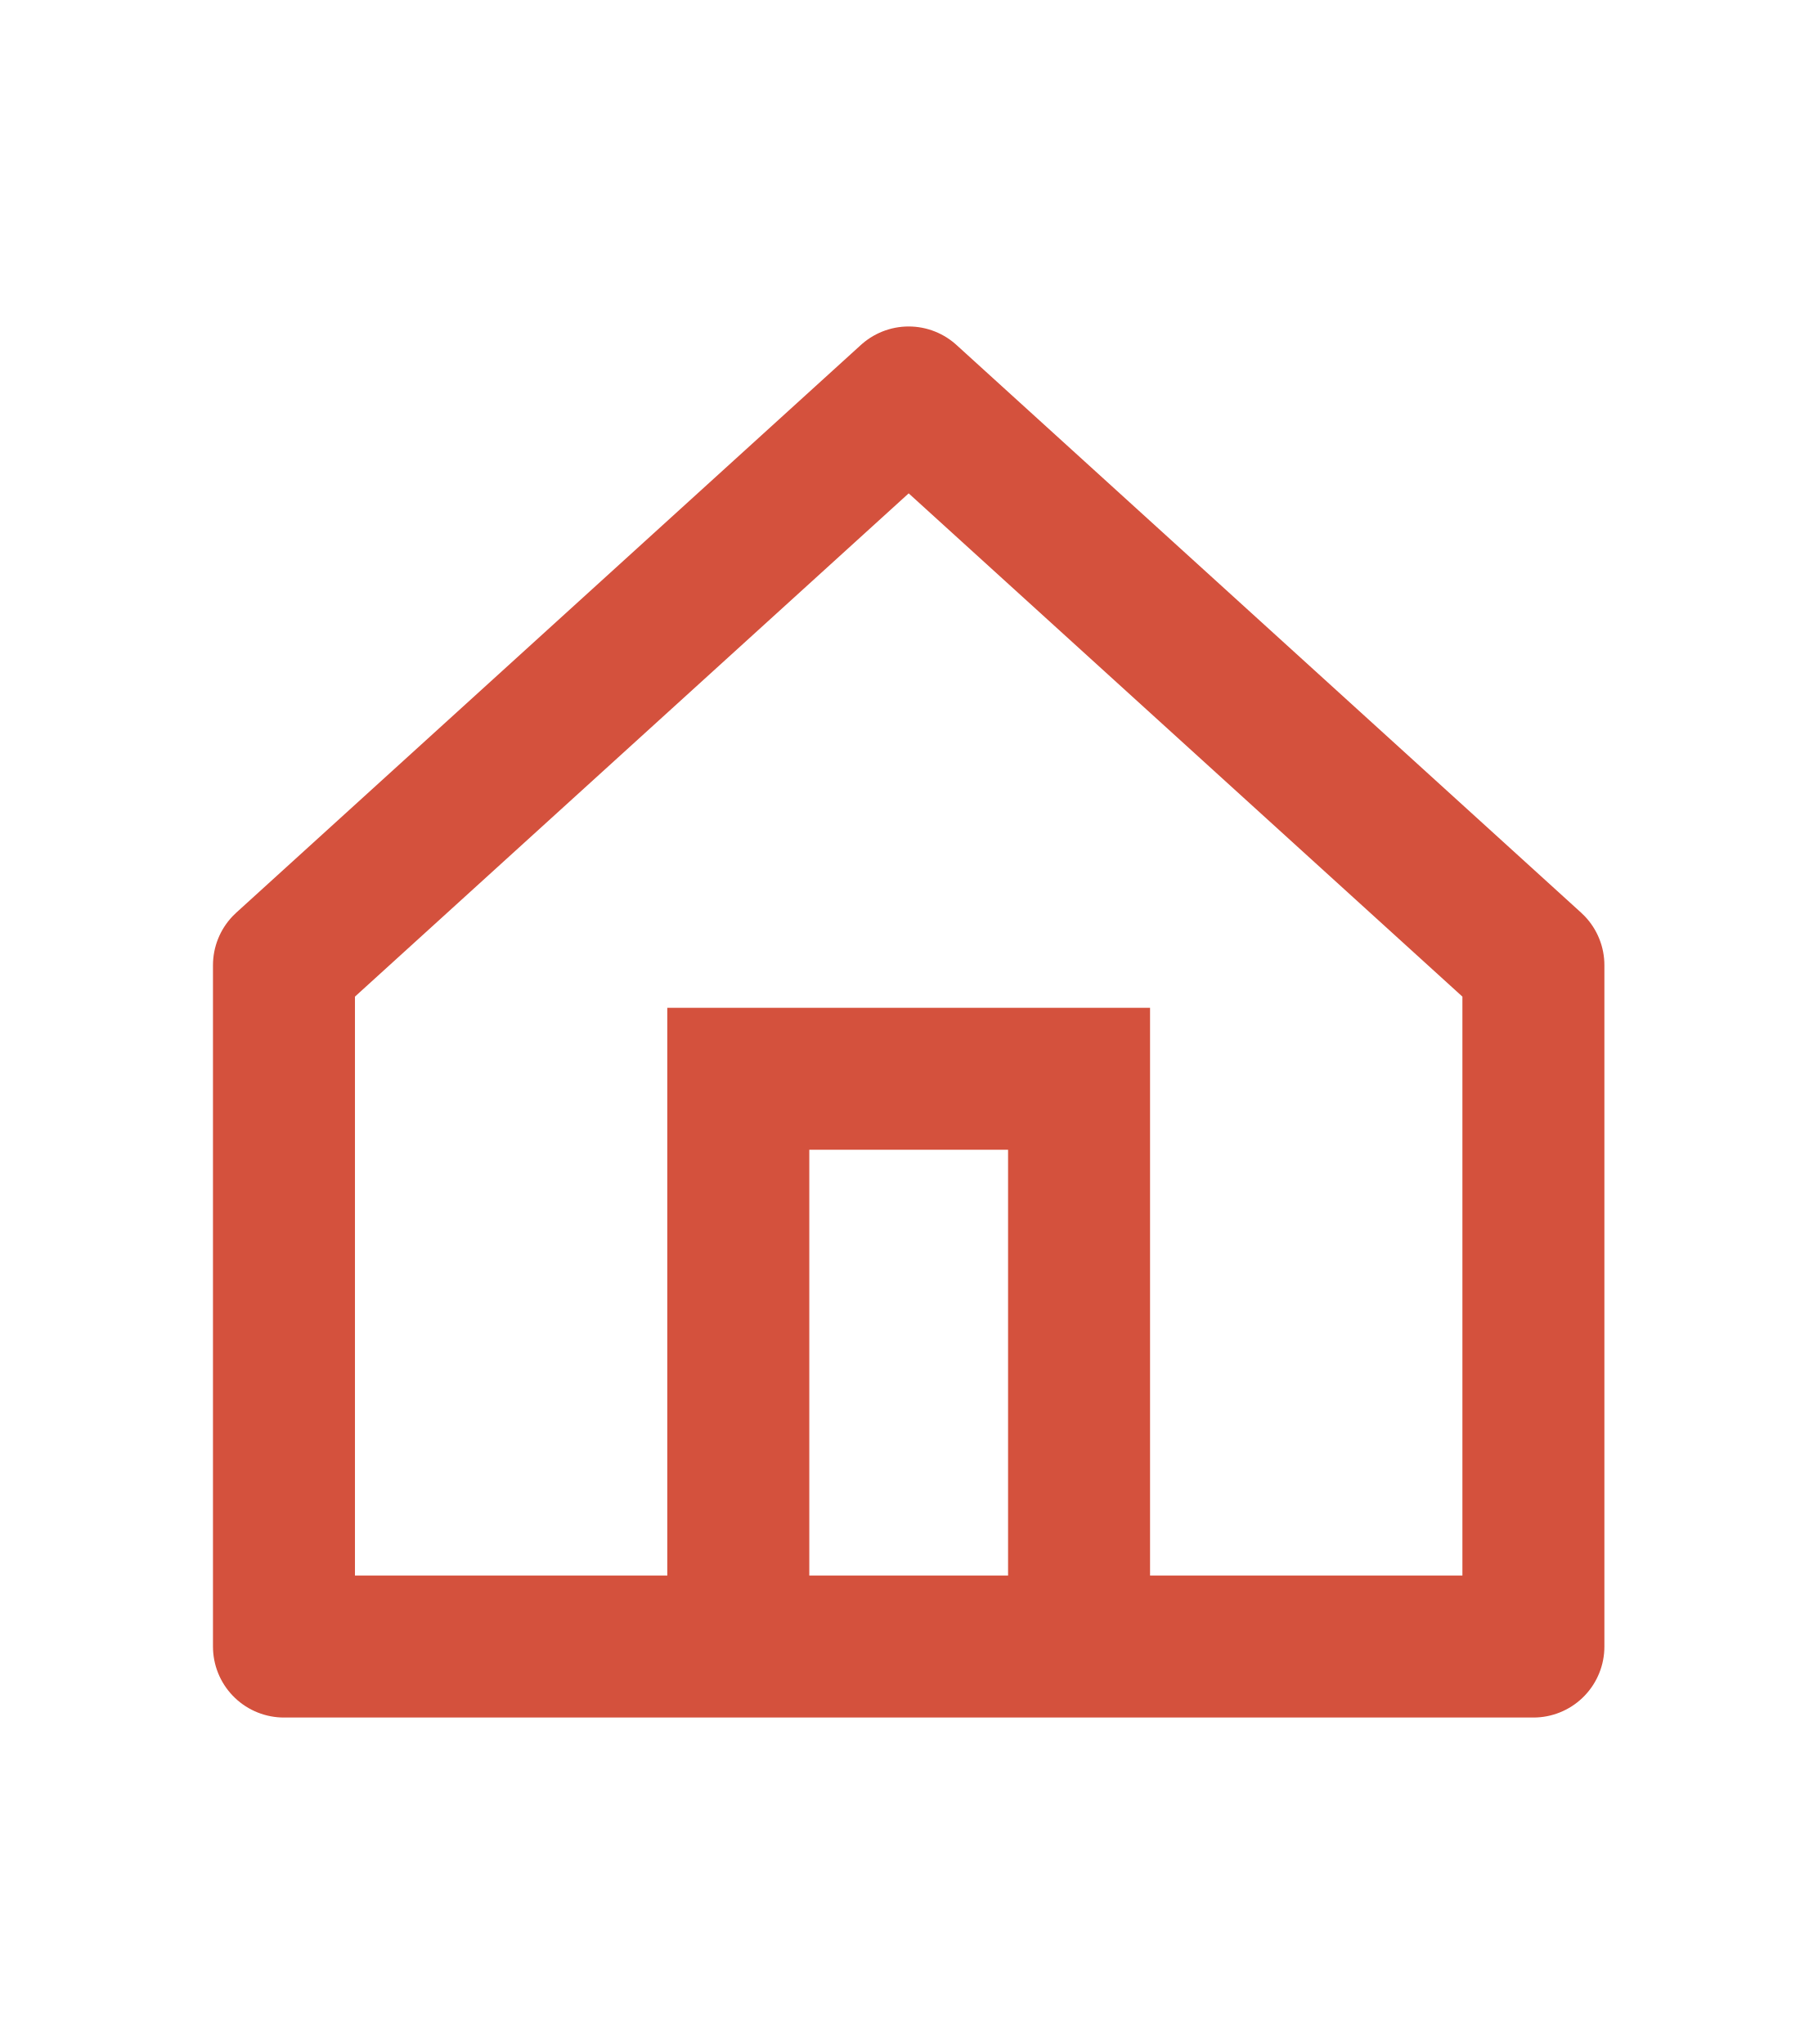
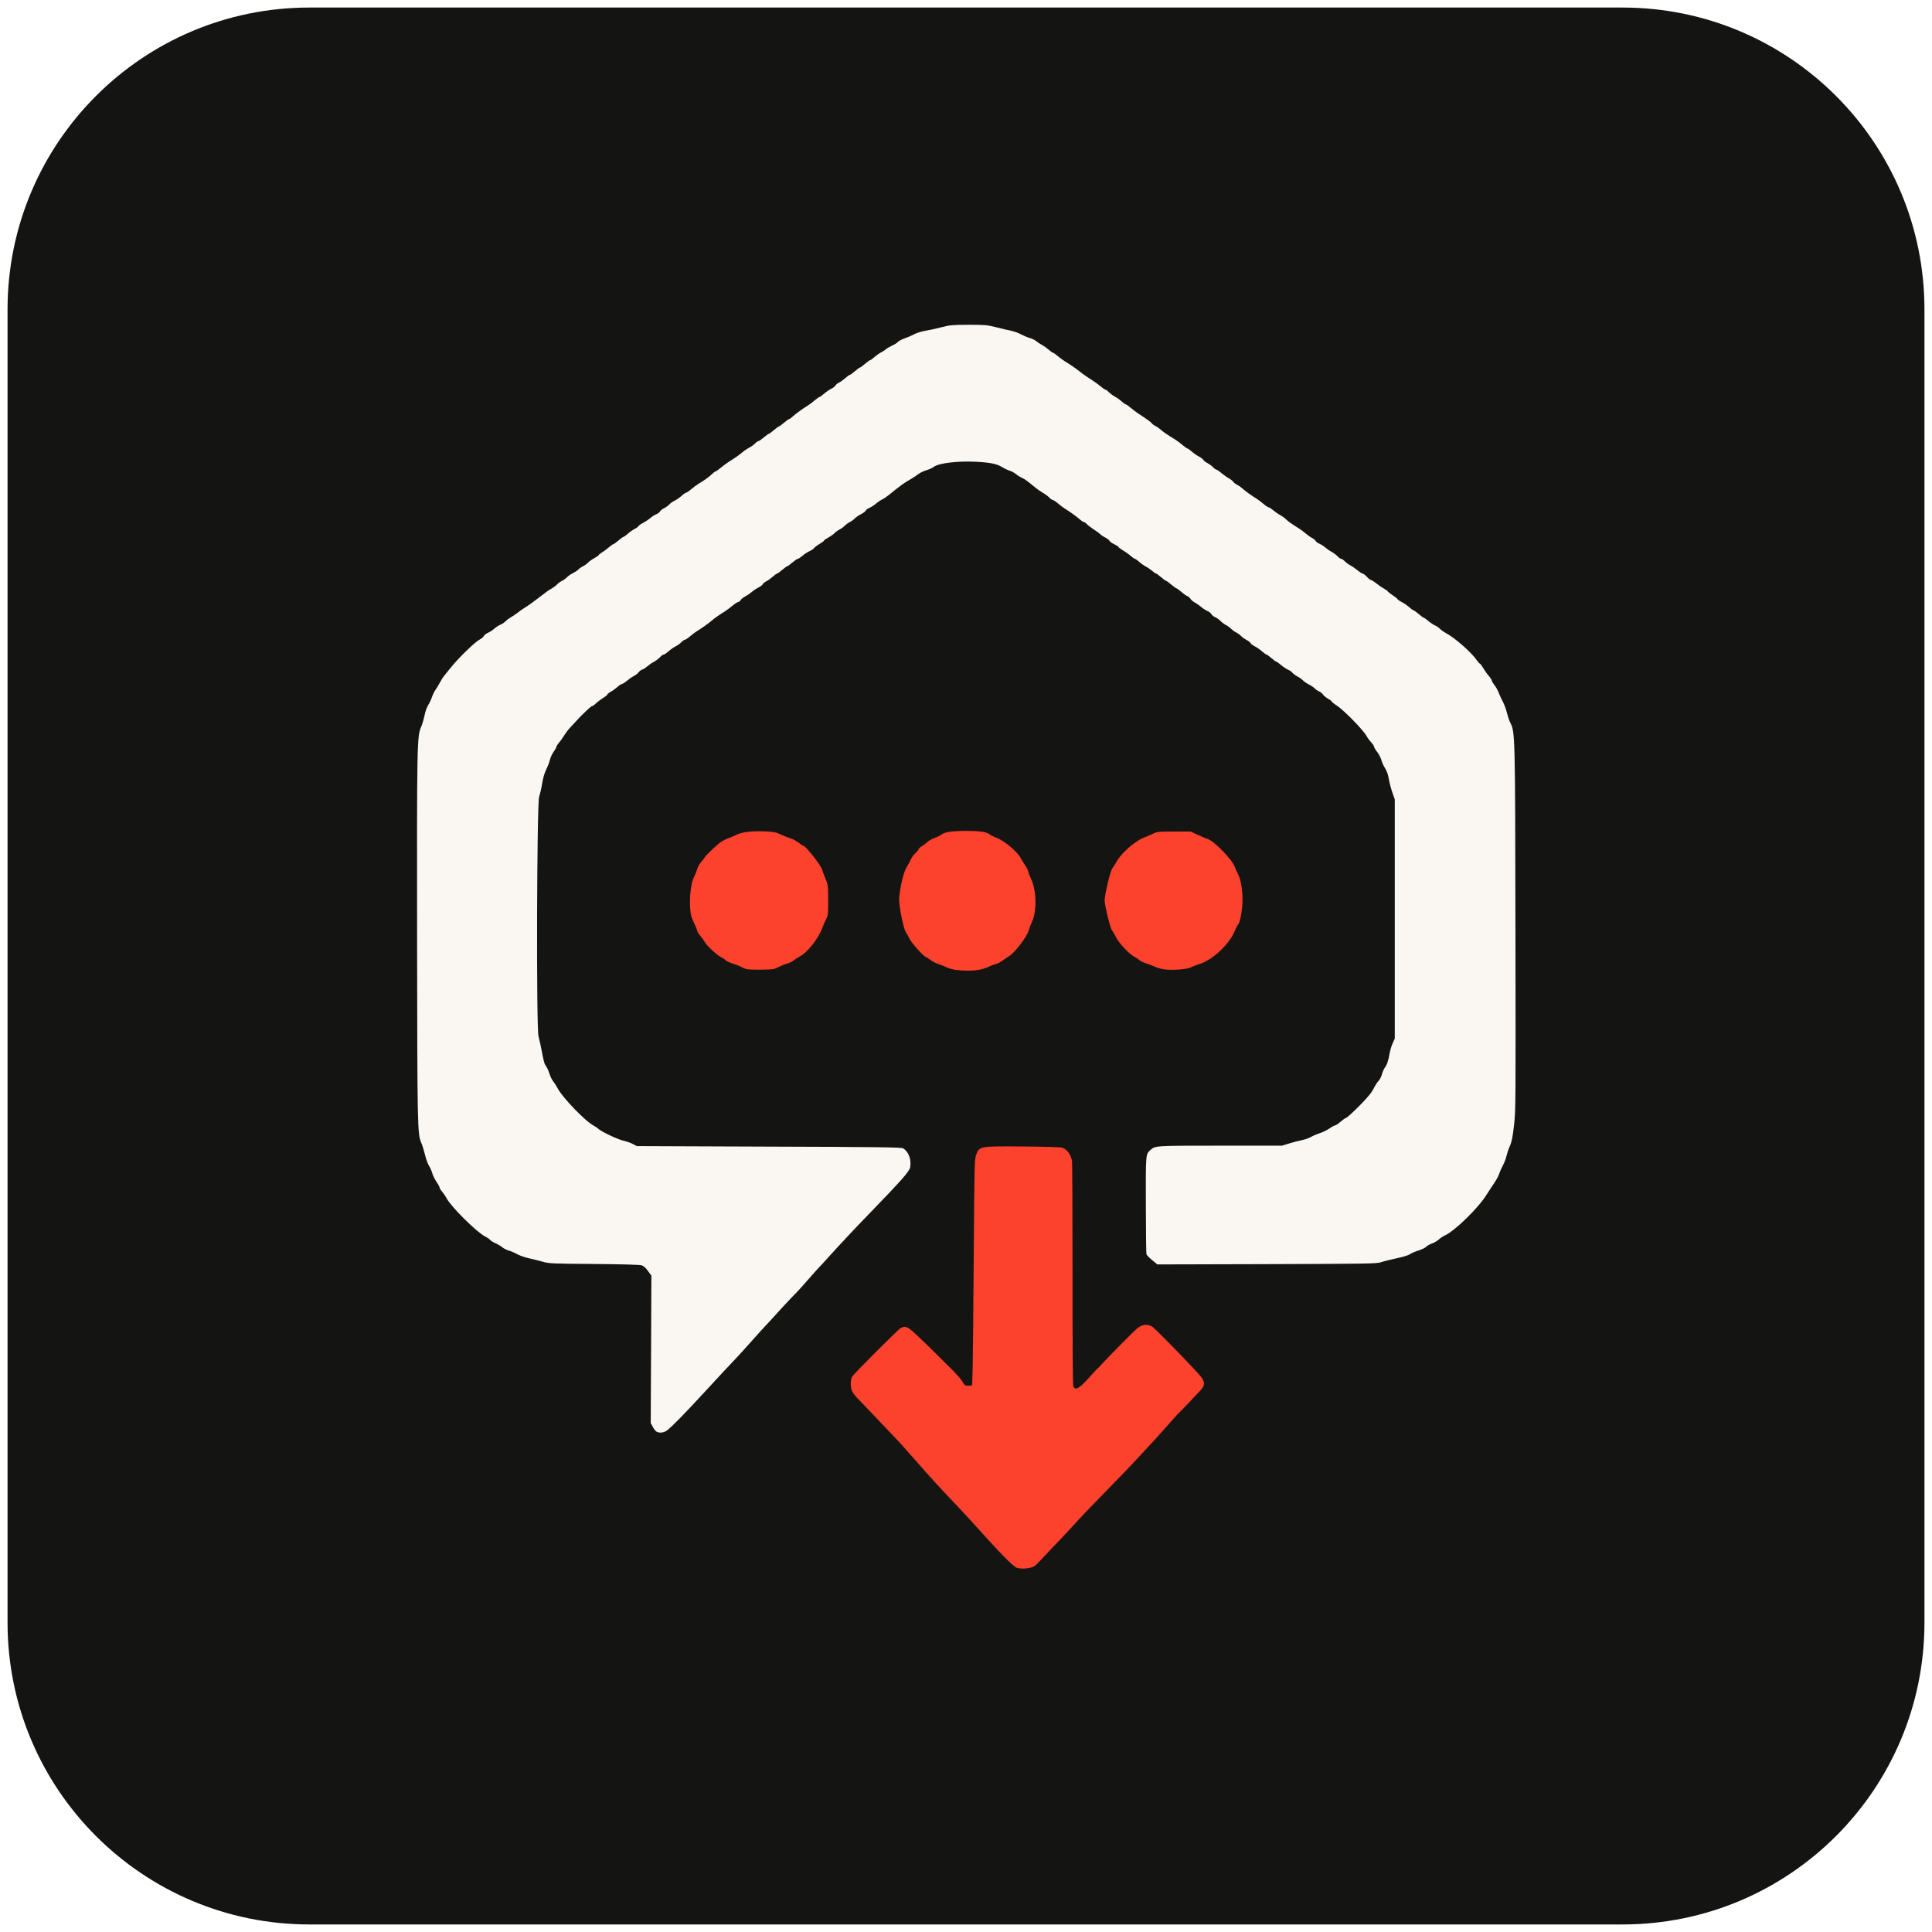
- <svg xmlns="http://www.w3.org/2000/svg" viewBox="0 0 32 36">
-   <path d="M5 17 16 7l11 10v12H5Z" fill="none" stroke="#D4513D" stroke-width="2.5" stroke-linejoin="round" />
-   <path d="M13 29V19h6v10" fill="none" stroke="#D4513D" stroke-width="2.5" />
+ <svg xmlns="http://www.w3.org/2000/svg" width="256" height="256" viewBox="0 0 256 256">
+   <rect x="1" y="1" width="254" height="254" rx="40" fill="#141413" />
+   <g transform="translate(48.5 37) scale(.975)">
+     <path d="M39.47 156.61C39.35 156.54 39.12 156.25 38.97 155.96L38.69 155.44L38.74 145.43L38.78 135.42L38.32 134.78C38.03 134.37 37.72 134.09 37.46 134.01C37.22 133.93 34.73 133.86 31.00 133.83C25.24 133.79 24.89 133.77 24.00 133.52C23.48 133.37 22.64 133.16 22.12 133.05C21.61 132.94 20.90 132.69 20.55 132.50C20.20 132.30 19.68 132.08 19.40 132.01C19.12 131.93 18.72 131.73 18.52 131.56C18.32 131.39 17.91 131.15 17.61 131.02C17.31 130.89 16.98 130.69 16.88 130.57C16.78 130.45 16.48 130.24 16.20 130.10C15.04 129.52 11.51 126.01 10.94 124.88C10.81 124.63 10.55 124.25 10.36 124.03C10.16 123.80 10.00 123.54 10.00 123.45C10.00 123.35 9.81 123.00 9.57 122.66C9.34 122.31 9.08 121.79 9.00 121.49C8.92 121.18 8.72 120.73 8.55 120.47C8.39 120.21 8.14 119.54 8.01 118.97C7.87 118.40 7.65 117.68 7.51 117.36C6.99 116.19 6.97 115.37 6.94 89.56C6.91 63.13 6.93 62.07 7.49 60.84C7.63 60.52 7.84 59.82 7.95 59.28C8.06 58.74 8.28 58.12 8.45 57.87C8.61 57.63 8.84 57.15 8.95 56.81C9.07 56.47 9.28 56.02 9.44 55.81C9.59 55.61 9.84 55.18 10.00 54.88C10.16 54.57 10.43 54.13 10.61 53.91C10.79 53.69 11.19 53.19 11.50 52.80C12.56 51.48 14.81 49.29 15.47 48.95C15.69 48.84 15.93 48.63 16.01 48.49C16.08 48.35 16.34 48.15 16.57 48.05C16.80 47.96 17.18 47.71 17.42 47.50C17.65 47.29 18.04 47.04 18.27 46.95C18.50 46.85 18.80 46.65 18.94 46.50C19.08 46.35 19.38 46.12 19.62 45.98C19.87 45.85 20.29 45.56 20.58 45.34C20.86 45.12 21.25 44.84 21.45 44.72C21.93 44.43 22.57 43.98 23.19 43.50C24.52 42.47 24.84 42.24 25.25 42.02C25.49 41.88 25.80 41.65 25.94 41.50C26.07 41.35 26.38 41.12 26.62 41.00C26.87 40.88 27.18 40.65 27.31 40.50C27.45 40.35 27.82 40.09 28.13 39.93C28.45 39.77 28.78 39.55 28.87 39.44C28.97 39.32 29.25 39.13 29.49 39.00C29.74 38.88 30.05 38.66 30.18 38.51C30.31 38.36 30.69 38.09 31.02 37.91C31.35 37.73 31.62 37.54 31.62 37.49C31.62 37.44 31.84 37.27 32.09 37.11C32.35 36.96 32.77 36.64 33.03 36.41C33.29 36.19 33.55 36.00 33.62 36.00C33.68 36.00 33.99 35.78 34.31 35.50C34.63 35.23 34.94 35.00 35.01 35.00C35.07 35.00 35.34 34.81 35.59 34.58C35.85 34.35 36.26 34.06 36.50 33.94C36.74 33.82 36.98 33.64 37.04 33.54C37.09 33.45 37.37 33.25 37.66 33.11C37.95 32.96 38.37 32.68 38.60 32.48C38.82 32.29 39.20 32.04 39.44 31.94C39.68 31.84 39.91 31.67 39.95 31.56C40.00 31.45 40.23 31.26 40.48 31.13C40.73 31.01 41.05 30.78 41.19 30.63C41.33 30.47 41.66 30.23 41.94 30.10C42.21 29.96 42.65 29.65 42.91 29.42C43.16 29.19 43.44 29.00 43.52 29.00C43.59 29.00 43.87 28.82 44.12 28.59C44.37 28.37 44.83 28.03 45.13 27.84C46.20 27.18 46.53 26.93 46.96 26.53C47.19 26.31 47.43 26.12 47.50 26.12C47.56 26.12 47.86 25.91 48.16 25.66C48.47 25.40 48.96 25.03 49.26 24.84C50.25 24.22 50.64 23.94 51.11 23.55C51.36 23.33 51.79 23.04 52.06 22.90C52.34 22.76 52.70 22.50 52.87 22.32C53.03 22.15 53.24 22.00 53.33 22.00C53.41 22.00 53.74 21.77 54.06 21.50C54.38 21.23 54.69 21.00 54.75 21.00C54.81 21.00 55.12 20.78 55.44 20.50C55.76 20.23 56.06 20.00 56.12 20.00C56.19 20.00 56.49 19.77 56.81 19.50C57.13 19.23 57.44 19.00 57.51 19.00C57.58 19.00 57.81 18.83 58.03 18.62C58.42 18.26 59.30 17.62 60.05 17.16C60.25 17.04 60.66 16.73 60.96 16.47C61.27 16.21 61.57 16.00 61.63 16.00C61.70 16.00 61.96 15.81 62.22 15.58C62.48 15.35 62.92 15.04 63.20 14.90C63.49 14.75 63.75 14.55 63.79 14.45C63.83 14.35 64.05 14.17 64.27 14.05C64.50 13.94 64.90 13.65 65.16 13.42C65.41 13.19 65.68 13.00 65.74 13.00C65.81 13.00 66.12 12.78 66.44 12.50C66.76 12.23 67.06 12.00 67.12 12.00C67.19 12.00 67.49 11.78 67.81 11.50C68.13 11.23 68.44 11.00 68.51 11.00C68.57 11.00 68.84 10.81 69.09 10.58C69.35 10.35 69.76 10.06 70.00 9.94C70.24 9.82 70.55 9.62 70.69 9.49C70.83 9.37 71.20 9.15 71.51 9.01C71.82 8.87 72.18 8.65 72.30 8.51C72.43 8.37 72.82 8.17 73.17 8.05C73.52 7.93 74.11 7.68 74.46 7.49C74.82 7.30 75.52 7.08 76.03 7.00C76.53 6.92 77.50 6.71 78.19 6.53C79.32 6.23 79.66 6.20 81.88 6.19C84.11 6.19 84.42 6.22 85.62 6.52C86.35 6.71 87.26 6.92 87.65 7.00C88.05 7.08 88.67 7.30 89.04 7.50C89.40 7.69 89.94 7.92 90.22 7.99C90.51 8.07 90.90 8.26 91.09 8.42C91.28 8.58 91.63 8.81 91.88 8.94C92.12 9.06 92.52 9.35 92.78 9.58C93.04 9.81 93.31 10.00 93.38 10.00C93.44 10.00 93.71 10.19 93.97 10.41C94.23 10.64 94.69 10.98 95.00 11.17C95.73 11.61 96.32 12.02 96.94 12.50C97.55 12.98 98.14 13.39 98.86 13.84C99.16 14.03 99.61 14.37 99.87 14.59C100.13 14.82 100.40 15.00 100.47 15.00C100.55 15.00 100.77 15.16 100.96 15.36C101.16 15.55 101.52 15.82 101.75 15.94C101.99 16.06 102.40 16.35 102.66 16.58C102.91 16.81 103.18 17.00 103.24 17.00C103.31 17.00 103.61 17.21 103.92 17.47C104.23 17.73 104.67 18.06 104.90 18.22C105.13 18.37 105.62 18.70 106.00 18.95C106.38 19.21 106.73 19.49 106.79 19.58C106.84 19.67 107.07 19.84 107.29 19.95C107.51 20.06 107.83 20.29 108.01 20.45C108.29 20.72 108.94 21.16 110.05 21.84C110.25 21.96 110.66 22.27 110.96 22.53C111.27 22.79 111.57 23.00 111.63 23.00C111.70 23.00 111.96 23.19 112.22 23.42C112.48 23.65 112.92 23.96 113.20 24.10C113.49 24.25 113.75 24.45 113.79 24.55C113.83 24.65 114.08 24.85 114.34 24.98C114.60 25.12 114.95 25.37 115.12 25.55C115.28 25.73 115.48 25.87 115.56 25.87C115.63 25.87 115.97 26.10 116.31 26.39C116.65 26.67 117.10 26.98 117.31 27.09C117.52 27.20 117.76 27.39 117.85 27.52C117.94 27.65 118.19 27.84 118.41 27.95C118.63 28.06 118.95 28.29 119.12 28.45C119.44 28.75 120.36 29.42 121.05 29.84C121.25 29.96 121.66 30.27 121.96 30.53C122.27 30.79 122.59 31.00 122.67 31.00C122.76 31.00 123.05 31.19 123.32 31.42C123.59 31.65 124.01 31.94 124.25 32.06C124.49 32.19 124.83 32.43 125.00 32.60C125.33 32.92 125.81 33.26 126.74 33.84C127.05 34.03 127.50 34.36 127.74 34.58C127.99 34.79 128.36 35.06 128.58 35.17C128.79 35.28 129.00 35.45 129.05 35.56C129.09 35.67 129.32 35.84 129.56 35.94C129.80 36.04 130.18 36.29 130.40 36.48C130.63 36.68 131.01 36.94 131.25 37.06C131.49 37.19 131.83 37.45 132.02 37.64C132.20 37.84 132.43 38.00 132.53 38.00C132.63 38.00 132.84 38.15 133.01 38.32C133.18 38.50 133.51 38.75 133.76 38.88C134.00 39.00 134.45 39.31 134.74 39.55C135.03 39.80 135.35 40.00 135.44 40.00C135.53 40.00 135.79 40.20 136.02 40.44C136.24 40.68 136.50 40.88 136.58 40.88C136.66 40.88 137.00 41.09 137.34 41.36C137.68 41.63 138.12 41.93 138.33 42.04C138.54 42.15 138.79 42.33 138.88 42.45C138.98 42.56 139.28 42.80 139.56 42.97C139.84 43.15 140.11 43.36 140.16 43.46C140.22 43.55 140.50 43.75 140.79 43.89C141.08 44.04 141.52 44.35 141.78 44.58C142.04 44.81 142.30 45.00 142.37 45.00C142.43 45.00 142.74 45.23 143.06 45.50C143.38 45.78 143.69 46.00 143.75 46.00C143.80 46.00 144.10 46.21 144.39 46.46C144.69 46.71 145.11 46.98 145.32 47.07C145.52 47.16 145.80 47.35 145.94 47.50C146.08 47.65 146.44 47.91 146.75 48.08C148.01 48.76 150.22 50.70 150.96 51.78C151.14 52.04 151.33 52.25 151.39 52.25C151.44 52.25 151.64 52.52 151.83 52.84C152.02 53.17 152.36 53.65 152.59 53.91C152.81 54.16 153.00 54.45 153.00 54.55C153.00 54.64 153.17 54.92 153.37 55.18C153.57 55.43 153.83 55.90 153.95 56.23C154.07 56.55 154.32 57.09 154.51 57.44C154.69 57.78 154.94 58.45 155.05 58.92C155.17 59.39 155.37 60.00 155.51 60.27C156.16 61.55 156.17 61.71 156.21 88.31C156.25 112.13 156.25 113.01 156.01 115.03C155.83 116.62 155.69 117.29 155.46 117.78C155.29 118.14 155.09 118.75 155.00 119.12C154.92 119.50 154.69 120.09 154.50 120.44C154.32 120.78 154.09 121.29 154.00 121.56C153.85 122.02 153.61 122.44 152.78 123.65C152.63 123.88 152.40 124.22 152.28 124.42C151.18 126.21 147.97 129.34 146.62 129.95C146.38 130.06 146.02 130.30 145.81 130.49C145.61 130.68 145.18 130.93 144.86 131.05C144.54 131.16 144.18 131.37 144.06 131.51C143.93 131.64 143.47 131.86 143.03 132.00C142.59 132.14 142.07 132.36 141.87 132.50C141.67 132.65 140.90 132.88 140.04 133.06C139.23 133.23 138.28 133.47 137.94 133.59C137.36 133.79 136.22 133.81 122.43 133.85L107.54 133.89L106.84 133.31C106.45 132.99 106.10 132.63 106.06 132.50C106.02 132.38 105.99 129.36 105.98 125.79C105.96 118.85 105.96 118.92 106.59 118.35C107.25 117.75 107.20 117.75 116.11 117.75L124.49 117.75L125.46 117.45C126.00 117.28 126.78 117.08 127.19 117.00C127.60 116.92 128.18 116.71 128.47 116.54C128.77 116.37 129.30 116.15 129.65 116.04C130.00 115.94 130.56 115.66 130.91 115.43C131.25 115.19 131.60 115.00 131.69 115.00C131.79 115.00 132.12 114.78 132.44 114.50C132.76 114.23 133.07 114.00 133.14 114.00C133.27 114.00 134.02 113.32 135.17 112.16C136.26 111.05 136.67 110.53 137.03 109.81C137.21 109.47 137.46 109.08 137.61 108.95C137.75 108.82 137.95 108.43 138.06 108.07C138.16 107.71 138.35 107.28 138.48 107.11C138.76 106.75 138.94 106.20 139.12 105.16C139.20 104.74 139.38 104.12 139.54 103.79L139.81 103.19L139.81 86.94L139.81 70.69L139.48 69.75C139.30 69.23 139.08 68.41 139.00 67.91C138.90 67.32 138.73 66.83 138.50 66.47C138.31 66.18 138.08 65.68 138.00 65.38C137.92 65.07 137.66 64.56 137.43 64.26C137.19 63.96 137.00 63.63 137.00 63.54C137.00 63.45 136.81 63.16 136.58 62.91C136.35 62.65 136.09 62.30 136.00 62.12C135.58 61.31 132.90 58.56 131.91 57.93C131.55 57.69 131.25 57.46 131.25 57.40C131.25 57.34 131.02 57.17 130.75 57.01C130.47 56.86 130.16 56.60 130.05 56.44C129.95 56.28 129.70 56.08 129.50 56.00C129.31 55.92 129.04 55.74 128.92 55.60C128.79 55.46 128.43 55.22 128.12 55.06C127.82 54.91 127.45 54.65 127.31 54.50C127.17 54.35 126.84 54.11 126.56 53.97C126.29 53.83 125.99 53.61 125.90 53.48C125.81 53.35 125.55 53.17 125.34 53.08C125.12 52.99 124.69 52.71 124.39 52.46C124.10 52.21 123.80 52.00 123.75 52.00C123.69 52.00 123.38 51.78 123.06 51.50C122.74 51.23 122.43 51.00 122.37 51.00C122.30 51.00 122.04 50.81 121.78 50.58C121.52 50.35 121.08 50.04 120.80 49.90C120.51 49.75 120.25 49.55 120.21 49.45C120.17 49.35 119.92 49.15 119.66 49.02C119.40 48.89 119.08 48.65 118.94 48.50C118.80 48.35 118.49 48.12 118.25 48.00C118.01 47.88 117.70 47.65 117.56 47.50C117.42 47.35 117.12 47.12 116.88 47.00C116.63 46.88 116.30 46.62 116.12 46.44C115.95 46.25 115.63 46.03 115.42 45.94C115.20 45.85 114.96 45.65 114.88 45.51C114.80 45.37 114.56 45.17 114.33 45.08C114.10 44.98 113.73 44.74 113.49 44.53C113.26 44.33 112.88 44.07 112.66 43.95C112.43 43.84 112.16 43.61 112.05 43.44C111.94 43.27 111.74 43.10 111.61 43.06C111.48 43.02 111.11 42.76 110.80 42.49C110.49 42.22 110.19 42.00 110.13 42.00C110.06 42.00 109.76 41.77 109.44 41.50C109.12 41.23 108.81 41.00 108.75 41.00C108.69 41.00 108.38 40.78 108.06 40.50C107.74 40.23 107.43 40.00 107.37 40.00C107.31 40.00 107.07 39.84 106.85 39.64C106.62 39.45 106.24 39.18 106.00 39.06C105.76 38.94 105.35 38.65 105.09 38.42C104.84 38.19 104.57 38.00 104.50 38.00C104.43 38.00 104.16 37.81 103.91 37.59C103.65 37.36 103.17 37.02 102.84 36.83C102.52 36.64 102.25 36.44 102.25 36.38C102.25 36.33 101.99 36.16 101.68 36.01C101.37 35.86 101.08 35.66 101.04 35.55C101.00 35.45 100.75 35.25 100.48 35.11C100.21 34.98 99.88 34.76 99.76 34.63C99.63 34.50 99.22 34.20 98.85 33.97C98.49 33.73 98.08 33.42 97.95 33.27C97.82 33.12 97.64 33.00 97.56 33.00C97.48 33.00 97.22 32.83 96.99 32.62C96.57 32.25 95.64 31.58 94.95 31.16C94.75 31.04 94.34 30.73 94.04 30.47C93.73 30.21 93.41 30.00 93.33 30.00C93.24 30.00 93.04 29.86 92.87 29.69C92.71 29.51 92.32 29.22 92.01 29.04C91.69 28.86 91.23 28.54 90.97 28.32C89.83 27.38 89.56 27.18 89.14 26.99C88.89 26.88 88.52 26.65 88.31 26.47C88.11 26.30 87.71 26.09 87.44 26.01C87.16 25.92 86.73 25.71 86.47 25.55C85.78 25.10 84.85 24.91 82.98 24.81C80.43 24.67 77.81 24.99 77.14 25.51C76.97 25.65 76.54 25.84 76.18 25.95C75.82 26.05 75.32 26.29 75.08 26.47C74.84 26.66 74.37 26.97 74.04 27.16C73.08 27.71 72.65 28.02 71.00 29.36C70.76 29.56 70.37 29.82 70.12 29.94C69.88 30.06 69.50 30.32 69.28 30.52C69.05 30.71 68.67 30.96 68.43 31.06C68.19 31.16 67.96 31.33 67.92 31.44C67.88 31.55 67.58 31.77 67.27 31.93C66.95 32.09 66.58 32.35 66.44 32.50C66.30 32.65 65.99 32.88 65.75 33.00C65.51 33.12 65.20 33.35 65.06 33.50C64.92 33.65 64.62 33.88 64.38 34.00C64.13 34.12 63.83 34.34 63.69 34.49C63.56 34.64 63.18 34.91 62.85 35.09C62.52 35.27 62.25 35.46 62.25 35.51C62.25 35.57 61.98 35.77 61.66 35.96C61.33 36.15 60.99 36.40 60.90 36.53C60.81 36.65 60.54 36.84 60.30 36.94C60.06 37.04 59.63 37.32 59.34 37.56C59.06 37.80 58.76 38.00 58.67 38.00C58.59 38.00 58.26 38.23 57.94 38.50C57.62 38.78 57.31 39.00 57.25 39.00C57.19 39.00 56.88 39.23 56.56 39.50C56.24 39.78 55.93 40.00 55.87 40.00C55.80 40.00 55.54 40.19 55.28 40.42C55.02 40.65 54.63 40.94 54.40 41.05C54.17 41.17 53.95 41.35 53.92 41.45C53.88 41.55 53.61 41.75 53.33 41.90C53.04 42.04 52.63 42.32 52.40 42.52C52.18 42.71 51.78 42.98 51.53 43.11C51.27 43.25 50.99 43.47 50.91 43.61C50.82 43.76 50.67 43.87 50.57 43.87C50.47 43.88 50.14 44.09 49.84 44.34C49.53 44.60 49.04 44.97 48.74 45.16C47.89 45.69 47.35 46.07 46.94 46.43C46.56 46.76 45.60 47.44 44.95 47.84C44.75 47.96 44.34 48.27 44.04 48.53C43.73 48.79 43.41 49.00 43.33 49.00C43.24 49.00 43.03 49.15 42.87 49.32C42.70 49.50 42.34 49.76 42.06 49.90C41.79 50.04 41.35 50.35 41.09 50.58C40.84 50.81 40.55 51.00 40.46 51.00C40.37 51.00 40.13 51.17 39.93 51.39C39.73 51.60 39.35 51.88 39.10 52.01C38.84 52.14 38.45 52.41 38.22 52.61C38.00 52.81 37.69 53.01 37.53 53.05C37.38 53.10 37.15 53.27 37.03 53.43C36.91 53.59 36.61 53.82 36.37 53.94C36.13 54.06 35.72 54.35 35.45 54.58C35.18 54.81 34.88 55.00 34.79 55.00C34.70 55.00 34.41 55.19 34.16 55.42C33.90 55.65 33.50 55.94 33.27 56.05C33.05 56.17 32.83 56.34 32.79 56.44C32.76 56.54 32.49 56.75 32.21 56.92C31.92 57.09 31.51 57.40 31.28 57.61C31.06 57.83 30.82 58.00 30.75 58.00C30.63 58.00 30.24 58.35 29.29 59.28C29.16 59.40 28.79 59.80 28.46 60.16C28.13 60.52 27.73 60.95 27.57 61.12C27.41 61.30 27.12 61.69 26.93 62.00C26.74 62.31 26.43 62.75 26.23 62.97C26.04 63.20 25.87 63.46 25.87 63.54C25.87 63.63 25.71 63.93 25.51 64.20C25.31 64.47 25.07 64.98 24.99 65.32C24.91 65.66 24.68 66.25 24.49 66.62C24.27 67.06 24.06 67.76 23.94 68.50C23.84 69.15 23.65 69.97 23.53 70.31C23.21 71.22 23.13 101.76 23.44 102.88C23.54 103.25 23.74 104.15 23.88 104.88C24.18 106.45 24.22 106.60 24.50 107.00C24.62 107.17 24.82 107.62 24.94 108.00C25.06 108.38 25.30 108.85 25.46 109.05C25.63 109.25 25.88 109.64 26.02 109.92C26.66 111.18 29.83 114.47 30.96 115.04C31.17 115.15 31.44 115.34 31.56 115.45C31.93 115.82 34.17 116.89 34.97 117.07C35.40 117.17 35.99 117.38 36.28 117.53L36.81 117.81L54.75 117.88C68.88 117.92 72.75 117.97 72.96 118.10C73.73 118.53 74.14 119.63 73.95 120.68C73.84 121.26 72.89 122.34 68.44 126.94C67.61 127.79 66.53 128.93 66.03 129.46C65.53 130.00 64.69 130.90 64.15 131.47C63.62 132.04 62.93 132.80 62.62 133.15C62.32 133.50 61.90 133.94 61.71 134.14C61.52 134.33 60.96 134.95 60.46 135.52C59.24 136.92 58.98 137.22 57.81 138.42C57.26 139.00 56.39 139.93 55.88 140.50C55.36 141.07 54.70 141.80 54.40 142.11C54.11 142.43 53.74 142.83 53.58 143.00C53.42 143.17 52.79 143.88 52.18 144.56C51.57 145.25 50.60 146.32 50.01 146.94C49.00 148.00 48.37 148.67 45.94 151.31C43.16 154.32 41.73 155.78 40.96 156.41C40.51 156.77 39.88 156.85 39.47 156.61Z" fill="#FAF7F2" fill-rule="evenodd" />
+     <path d="M88.42 175.11C88.07 175.01 86.39 173.36 84.47 171.22C84.18 170.89 83.71 170.38 83.44 170.08C83.16 169.78 82.52 169.07 82.00 168.50C81.48 167.94 80.60 166.98 80.03 166.39C77.91 164.16 76.63 162.76 74.38 160.19C72.78 158.37 72.65 158.22 71.04 156.54C70.50 155.97 69.39 154.80 68.56 153.93C67.74 153.06 66.89 152.17 66.67 151.96C66.46 151.74 66.19 151.38 66.08 151.16C65.81 150.64 65.81 149.52 66.08 149.12C66.43 148.61 72.29 142.74 72.65 142.55C73.37 142.17 73.62 142.30 75.38 144.00C75.98 144.58 76.61 145.19 76.77 145.34C77.11 145.67 77.05 145.61 78.22 146.78C78.71 147.28 79.21 147.77 79.33 147.88C79.44 147.98 79.63 148.16 79.74 148.28C79.85 148.41 80.16 148.74 80.44 149.04C80.71 149.33 81.03 149.75 81.15 149.97C81.34 150.32 81.43 150.38 81.87 150.38C82.27 150.38 82.38 150.33 82.38 150.16C82.38 150.04 82.41 149.09 82.44 148.06C82.47 147.03 82.54 140.20 82.59 132.88C82.68 119.95 82.69 119.54 82.94 118.94C83.39 117.81 83.33 117.82 89.24 117.86C92.15 117.88 94.42 117.95 94.61 118.02C95.30 118.28 95.77 118.92 95.94 119.81C95.99 120.09 96.02 127.02 96.02 135.22C96.01 144.46 96.05 150.24 96.12 150.43C96.38 151.11 96.99 150.74 98.56 148.94C98.84 148.62 99.17 148.27 99.30 148.15C99.44 148.03 99.66 147.81 99.80 147.65C100.84 146.50 104.20 143.09 104.83 142.56C105.52 141.98 106.40 141.94 107.00 142.47C108.02 143.37 112.79 148.29 113.44 149.11C114.01 149.81 114.02 150.33 113.50 150.90C112.63 151.85 110.86 153.70 110.67 153.88C110.55 153.98 110.34 154.19 110.20 154.35C110.05 154.51 109.74 154.86 109.50 155.13C109.26 155.40 108.85 155.85 108.60 156.15C108.10 156.73 106.98 157.96 105.43 159.62C104.88 160.20 104.27 160.87 104.06 161.09C103.86 161.32 102.61 162.62 101.28 163.97C97.92 167.42 97.07 168.31 96.00 169.50C95.48 170.07 94.61 171.01 94.06 171.57C93.51 172.13 92.57 173.13 91.96 173.79C90.96 174.87 90.81 174.99 90.24 175.12C89.51 175.27 88.97 175.27 88.42 175.11ZM80.24 93.87C79.78 93.82 79.19 93.66 78.93 93.53C78.66 93.39 78.15 93.19 77.79 93.07C77.43 92.96 76.93 92.69 76.68 92.49C76.42 92.29 76.16 92.12 76.10 92.12C75.86 92.12 74.22 90.32 73.91 89.71C73.74 89.36 73.49 88.93 73.37 88.76C73.06 88.32 72.46 85.39 72.45 84.31C72.45 83.20 73.03 80.60 73.42 80.00C73.58 79.76 73.83 79.29 73.98 78.97C74.12 78.64 74.41 78.23 74.61 78.05C74.82 77.88 75.02 77.64 75.06 77.52C75.09 77.40 75.29 77.20 75.50 77.08C75.71 76.96 76.06 76.70 76.28 76.49C76.50 76.29 76.94 76.04 77.27 75.93C77.59 75.82 78.00 75.63 78.16 75.50C78.65 75.12 79.55 74.98 81.56 74.97C83.45 74.97 84.38 75.11 84.76 75.45C84.87 75.55 85.31 75.77 85.74 75.93C86.78 76.34 88.51 77.79 88.94 78.62C89.03 78.80 89.30 79.24 89.55 79.61C89.80 79.97 90.00 80.37 90.00 80.48C90.00 80.59 90.17 81.05 90.38 81.50C91.13 83.06 91.18 85.91 90.50 87.35C90.31 87.75 90.12 88.26 90.07 88.47C89.89 89.29 88.12 91.60 87.37 92.01C87.22 92.09 86.85 92.34 86.55 92.56C86.25 92.79 85.82 93.02 85.60 93.07C85.37 93.12 84.92 93.29 84.60 93.45C83.63 93.94 82.09 94.09 80.24 93.87ZM51.64 93.74C51.41 93.67 51.10 93.53 50.95 93.44C50.81 93.35 50.31 93.16 49.85 93.01C49.39 92.86 48.95 92.65 48.86 92.55C48.78 92.44 48.49 92.25 48.22 92.11C47.65 91.82 46.31 90.58 46.06 90.11C45.97 89.94 45.69 89.55 45.45 89.26C45.20 88.97 45.00 88.64 45.00 88.53C45.00 88.42 44.80 87.93 44.56 87.45C44.20 86.71 44.11 86.38 44.05 85.44C43.94 83.89 44.17 82.03 44.55 81.28C44.72 80.95 44.93 80.45 45.01 80.15C45.10 79.86 45.31 79.47 45.48 79.28C45.64 79.10 45.87 78.80 45.99 78.63C46.18 78.31 46.92 77.58 47.95 76.69C48.24 76.45 48.77 76.14 49.14 76.01C49.51 75.89 50.05 75.66 50.34 75.50C51.05 75.13 52.50 74.96 54.23 75.04C55.46 75.10 55.74 75.15 56.41 75.48C56.84 75.68 57.42 75.91 57.70 75.99C57.98 76.06 58.46 76.32 58.76 76.56C59.07 76.80 59.37 77.00 59.44 77.00C59.76 77.00 62.00 79.87 62.00 80.29C62.00 80.35 62.18 80.83 62.40 81.35C62.79 82.30 62.80 82.34 62.81 84.38C62.81 86.31 62.79 86.47 62.52 86.99C62.35 87.30 62.12 87.83 62.00 88.18C61.55 89.49 59.99 91.50 59.04 91.98C58.76 92.12 58.37 92.38 58.17 92.54C57.97 92.71 57.56 92.92 57.25 93.00C56.94 93.08 56.41 93.30 56.06 93.48C55.49 93.78 55.30 93.81 53.75 93.83C52.82 93.85 51.87 93.81 51.64 93.74ZM108.24 93.76C107.92 93.70 107.50 93.57 107.30 93.47C107.10 93.37 106.56 93.16 106.10 93.01C105.64 92.86 105.20 92.65 105.11 92.55C105.03 92.44 104.73 92.24 104.45 92.10C103.76 91.75 102.28 90.19 101.93 89.44C101.77 89.09 101.52 88.67 101.38 88.50C101.14 88.19 100.38 85.10 100.38 84.43C100.38 83.62 101.14 80.44 101.42 80.07C101.58 79.86 101.81 79.49 101.94 79.25C102.53 78.11 104.39 76.43 105.62 75.93C106.00 75.78 106.59 75.52 106.94 75.36C107.52 75.08 107.71 75.06 109.81 75.06L112.06 75.06L113.06 75.52C113.61 75.77 114.20 76.02 114.38 76.07C115.23 76.32 117.70 78.85 118.05 79.83C118.14 80.10 118.37 80.59 118.55 80.94C118.89 81.60 119.13 83.04 119.12 84.43C119.12 85.53 118.80 87.36 118.56 87.63C118.45 87.75 118.22 88.18 118.06 88.58C117.33 90.39 115.00 92.56 113.23 93.08C112.86 93.19 112.34 93.39 112.06 93.53C111.50 93.82 109.29 93.95 108.24 93.76Z" fill="#FC412C" fill-rule="evenodd" />
+   </g>
</svg>
